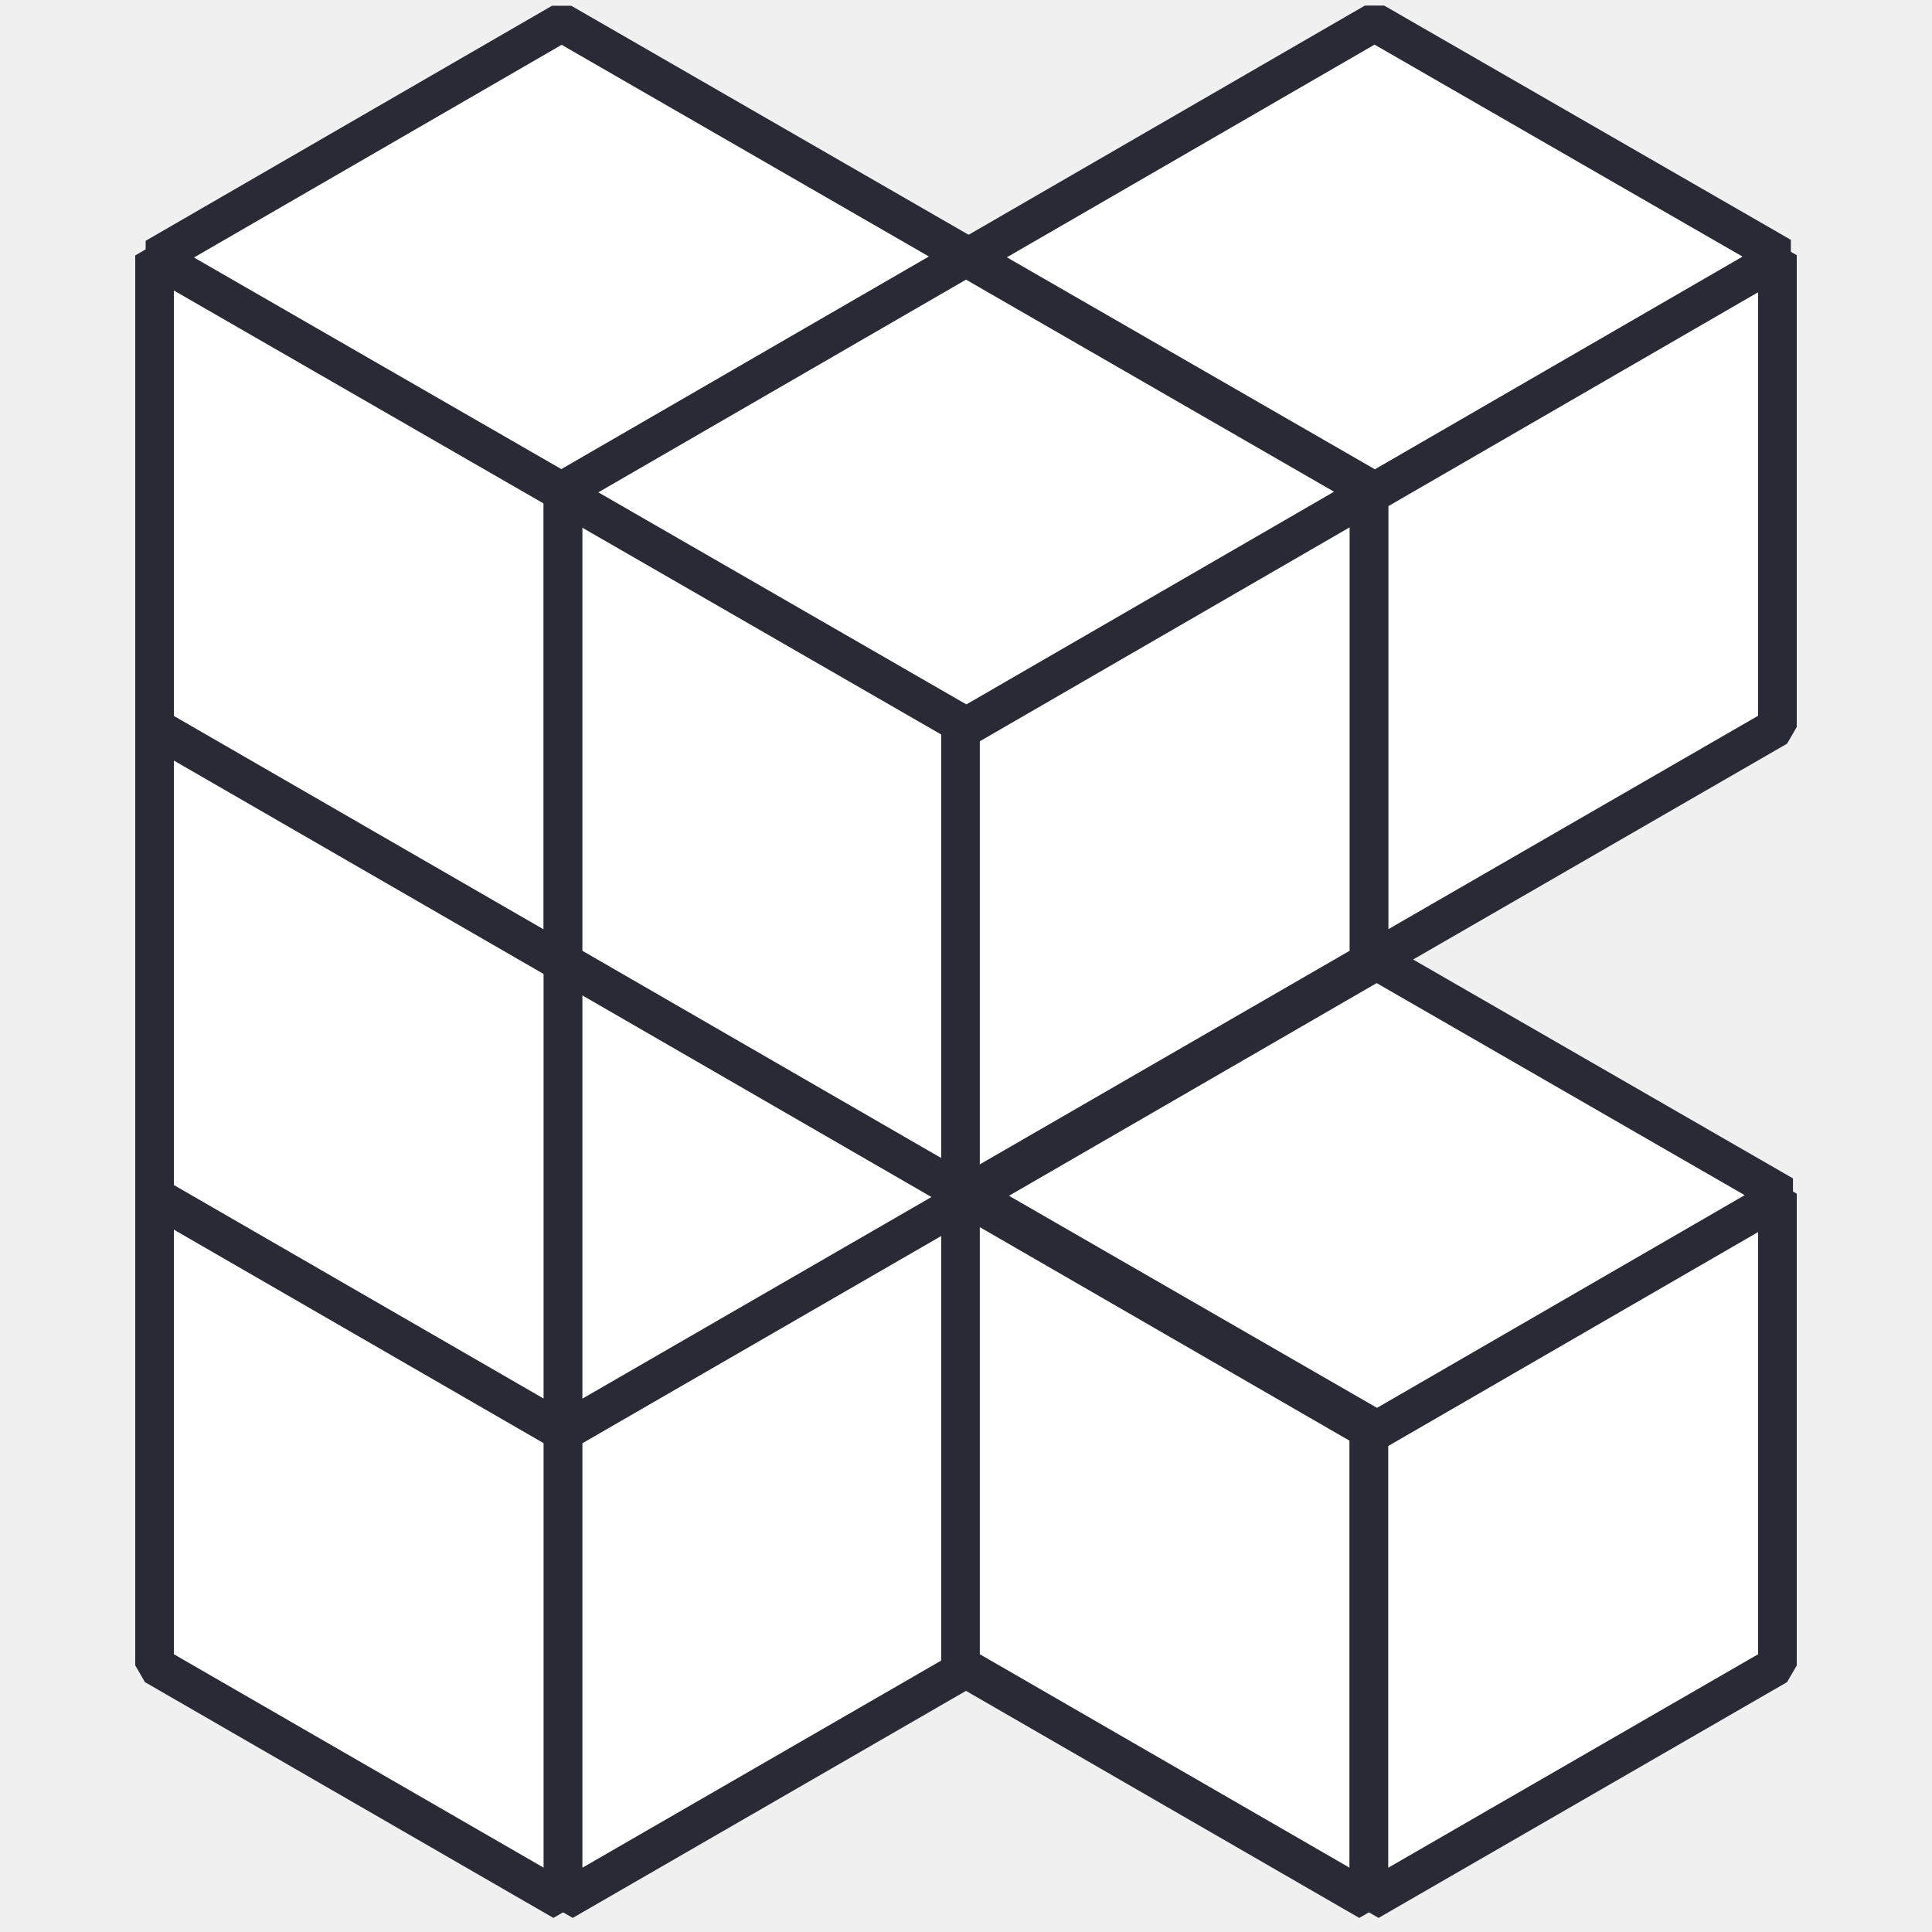
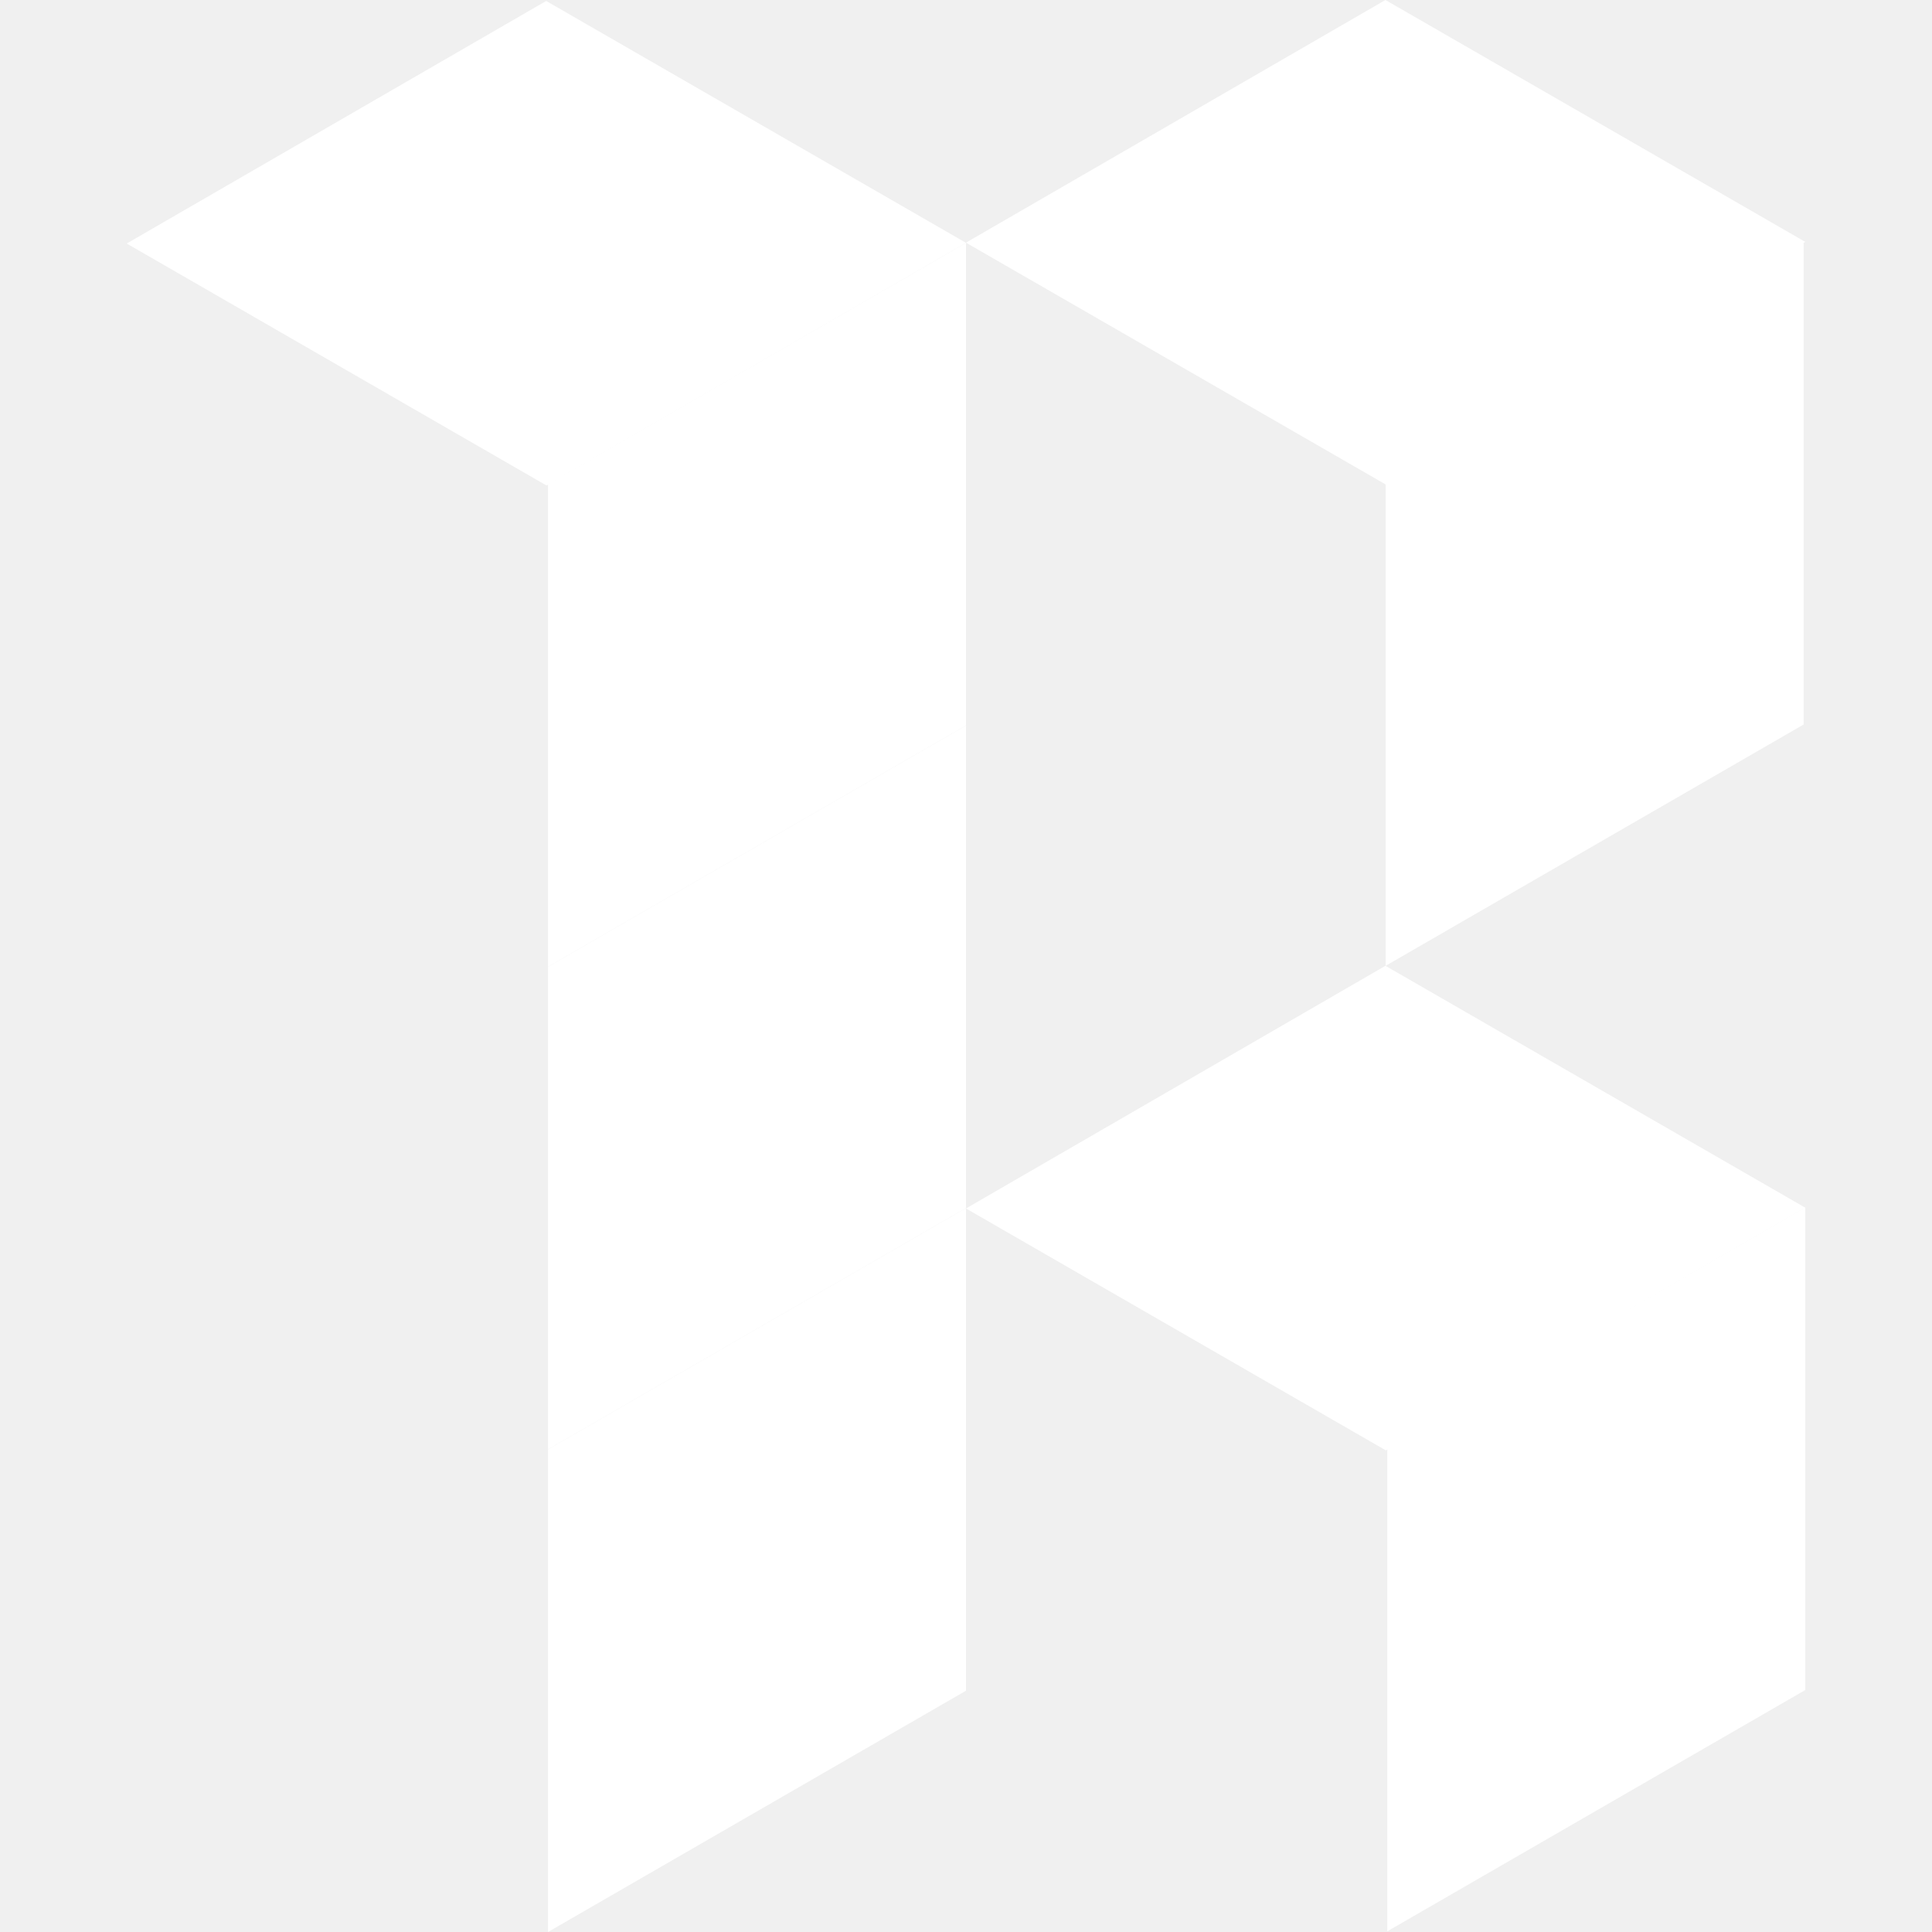
<svg xmlns="http://www.w3.org/2000/svg" viewBox="0 0 200 200">
  <defs>
-     <style>.cls-1{fill:#fff;stroke:#282b36;stroke-linejoin:bevel;stroke-width:4px;}.cls-2{fill:none;}</style>
+     <style>.cls-1{fill:none;}.cls-2{fill:#fff;}</style>
  </defs>
  <g id="Layer_2" data-name="Layer 2">
    <g id="Layer_3" data-name="Layer 3">
-       <polygon class="cls-1" points="16 172.4 58.29 196.81 58.29 147.99 16 123.57 16 172.4" />
-       <polygon class="cls-1" points="58.29 147.99 100.57 123.57 100.57 172.4 58.29 196.81 58.29 147.99" />
-       <polygon class="cls-1" points="58.14 99.46 100.23 123.72 58.18 148.05 16.08 123.79 58.14 99.46" />
-       <polygon class="cls-1" points="99.43 172.4 141.71 196.81 141.71 147.99 99.43 123.57 99.43 172.4" />
-       <polygon class="cls-1" points="141.71 147.99 184 123.57 184 172.4 141.71 196.81 141.71 147.99" />
-       <polygon class="cls-1" points="142.51 99.46 184.61 123.72 142.55 148.05 100.45 123.79 142.51 99.46" />
-       <polygon class="cls-1" points="16 123.83 58.29 148.25 58.29 99.42 16 75.01 16 123.83" />
-       <polygon class="cls-1" points="58.29 99.42 100.57 75.01 100.57 123.83 58.29 148.25 58.29 99.42" />
-       <polygon class="cls-1" points="58.14 50.89 100.23 75.15 58.18 99.48 16.08 75.22 58.14 50.89" />
-       <polygon class="cls-1" points="16 75.27 58.29 99.68 58.29 50.85 16 26.44 16 75.27" />
-       <polygon class="cls-1" points="58.29 50.85 100.57 26.44 100.57 75.27 58.29 99.68 58.29 50.85" />
-       <polygon class="cls-1" points="58.14 2.33 100.23 26.59 58.18 50.91 16.08 26.66 58.14 2.33" />
-       <polygon class="cls-1" points="99.43 75.25 141.71 99.66 141.71 50.83 99.43 26.42 99.43 75.25" />
-       <polygon class="cls-1" points="141.71 50.83 184 26.42 184 75.25 141.71 99.66 141.71 50.83" />
-       <polygon class="cls-1" points="142.29 2.31 184.39 26.56 142.33 50.89 100.23 26.64 142.29 2.31" />
-       <polygon class="cls-1" points="58.29 99.58 100.57 124 100.57 75.17 58.29 50.76 58.29 99.58" />
-       <polygon class="cls-1" points="99.43 75.17 141.71 50.76 141.71 99.58 99.43 124 99.43 75.17" />
-       <polygon class="cls-1" points="100 26.64 142.1 50.9 100.04 75.23 57.94 50.97 100 26.64" />
-       <rect class="cls-2" width="200" height="200" />
+       <rect class="cls-1" width="200" height="200" />
+       <polygon class="cls-2" points="143.42 99.98 186.88 125.02 143.46 150.14 100 125.1 143.42 99.98" />
+       <polygon class="cls-2" points="56.54 0.1 100 25.14 56.58 50.26 13.12 25.21 56.54 0.1" />
+       <polygon class="cls-2" points="143.44 50.02 186.71 25.04 186.71 75 143.44 99.98 143.44 50.02" />
+       <polygon class="cls-2" points="143.42 0 186.88 25.04 143.46 50.16 100 25.12 143.42 0" />
+       <polygon class="cls-2" points="56.73 50.12 100 25.14 100 75.1 56.73 100.08 56.73 50.12" />
+       <polygon class="cls-2" points="56.73 100.08 100 75.1 100 125.06 56.73 150.04 56.73 100.08" />
+       <polygon class="cls-2" points="56.73 150.04 100 125.06 100 175.02 56.73 200 56.73 150.04" />
+       <polygon class="cls-2" points="143.61 149.97 186.88 124.99 186.88 174.95 143.61 199.93 143.61 149.97" />
    </g>
  </g>
</svg>
